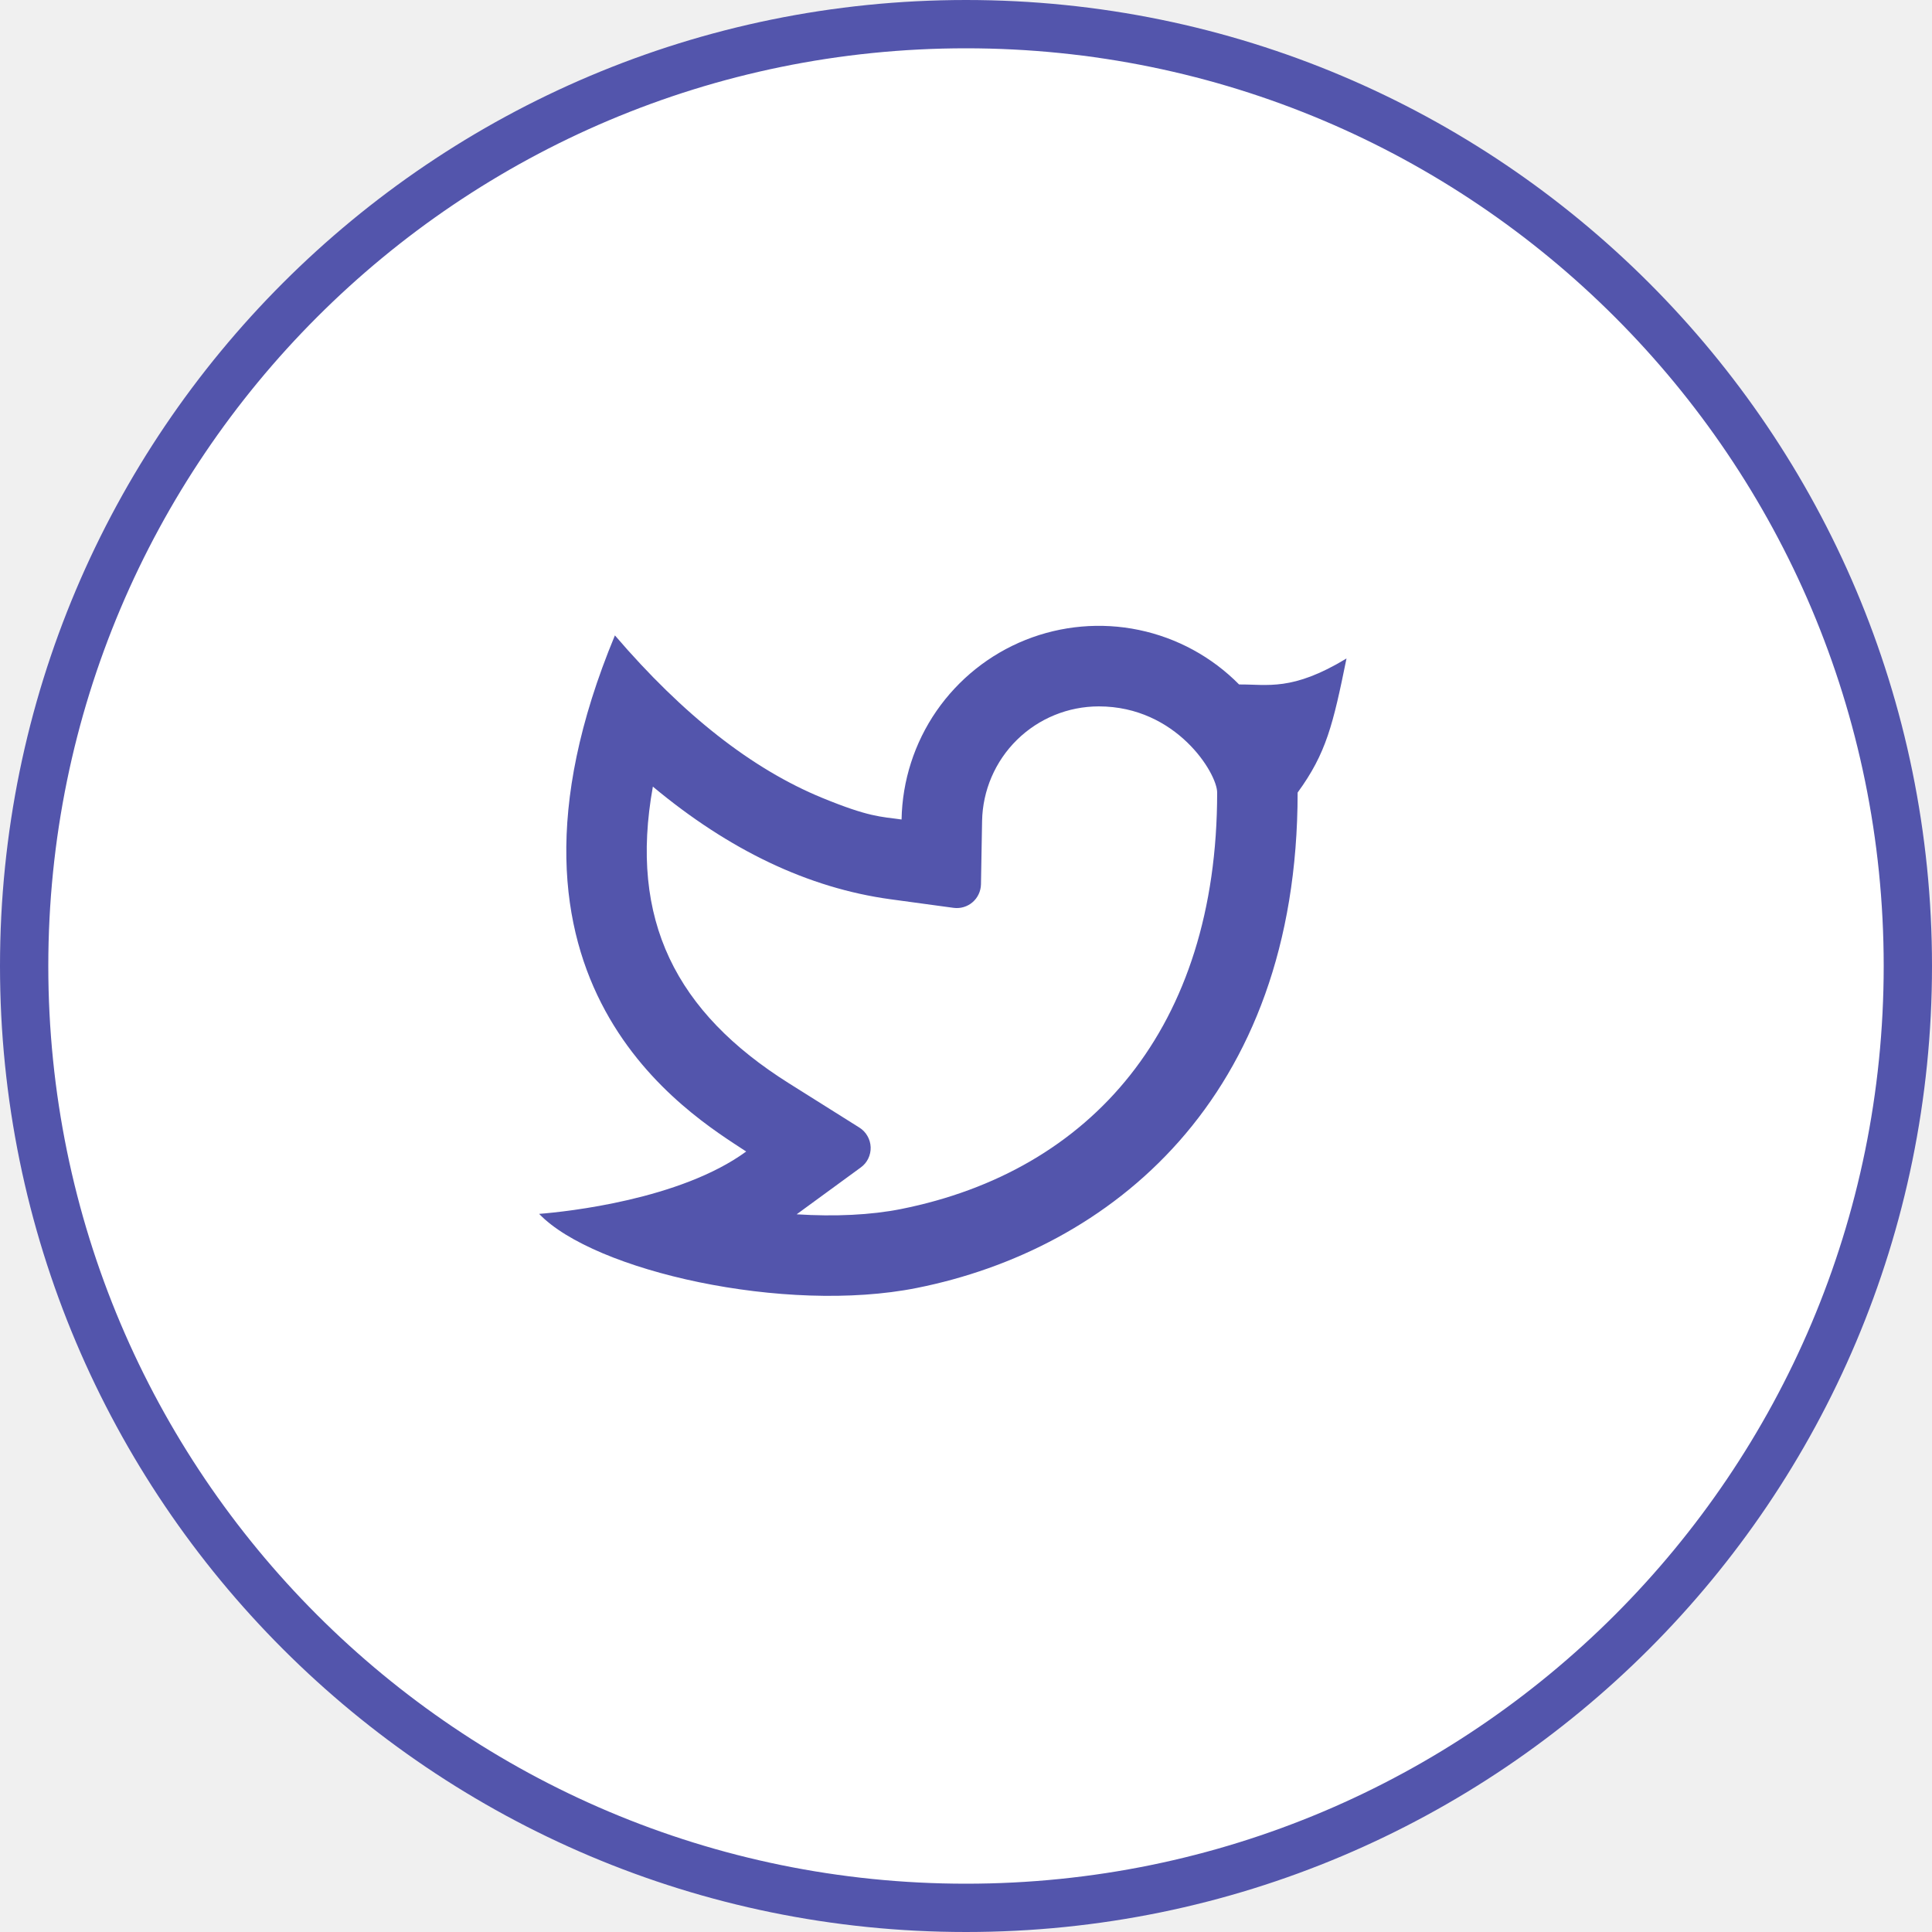
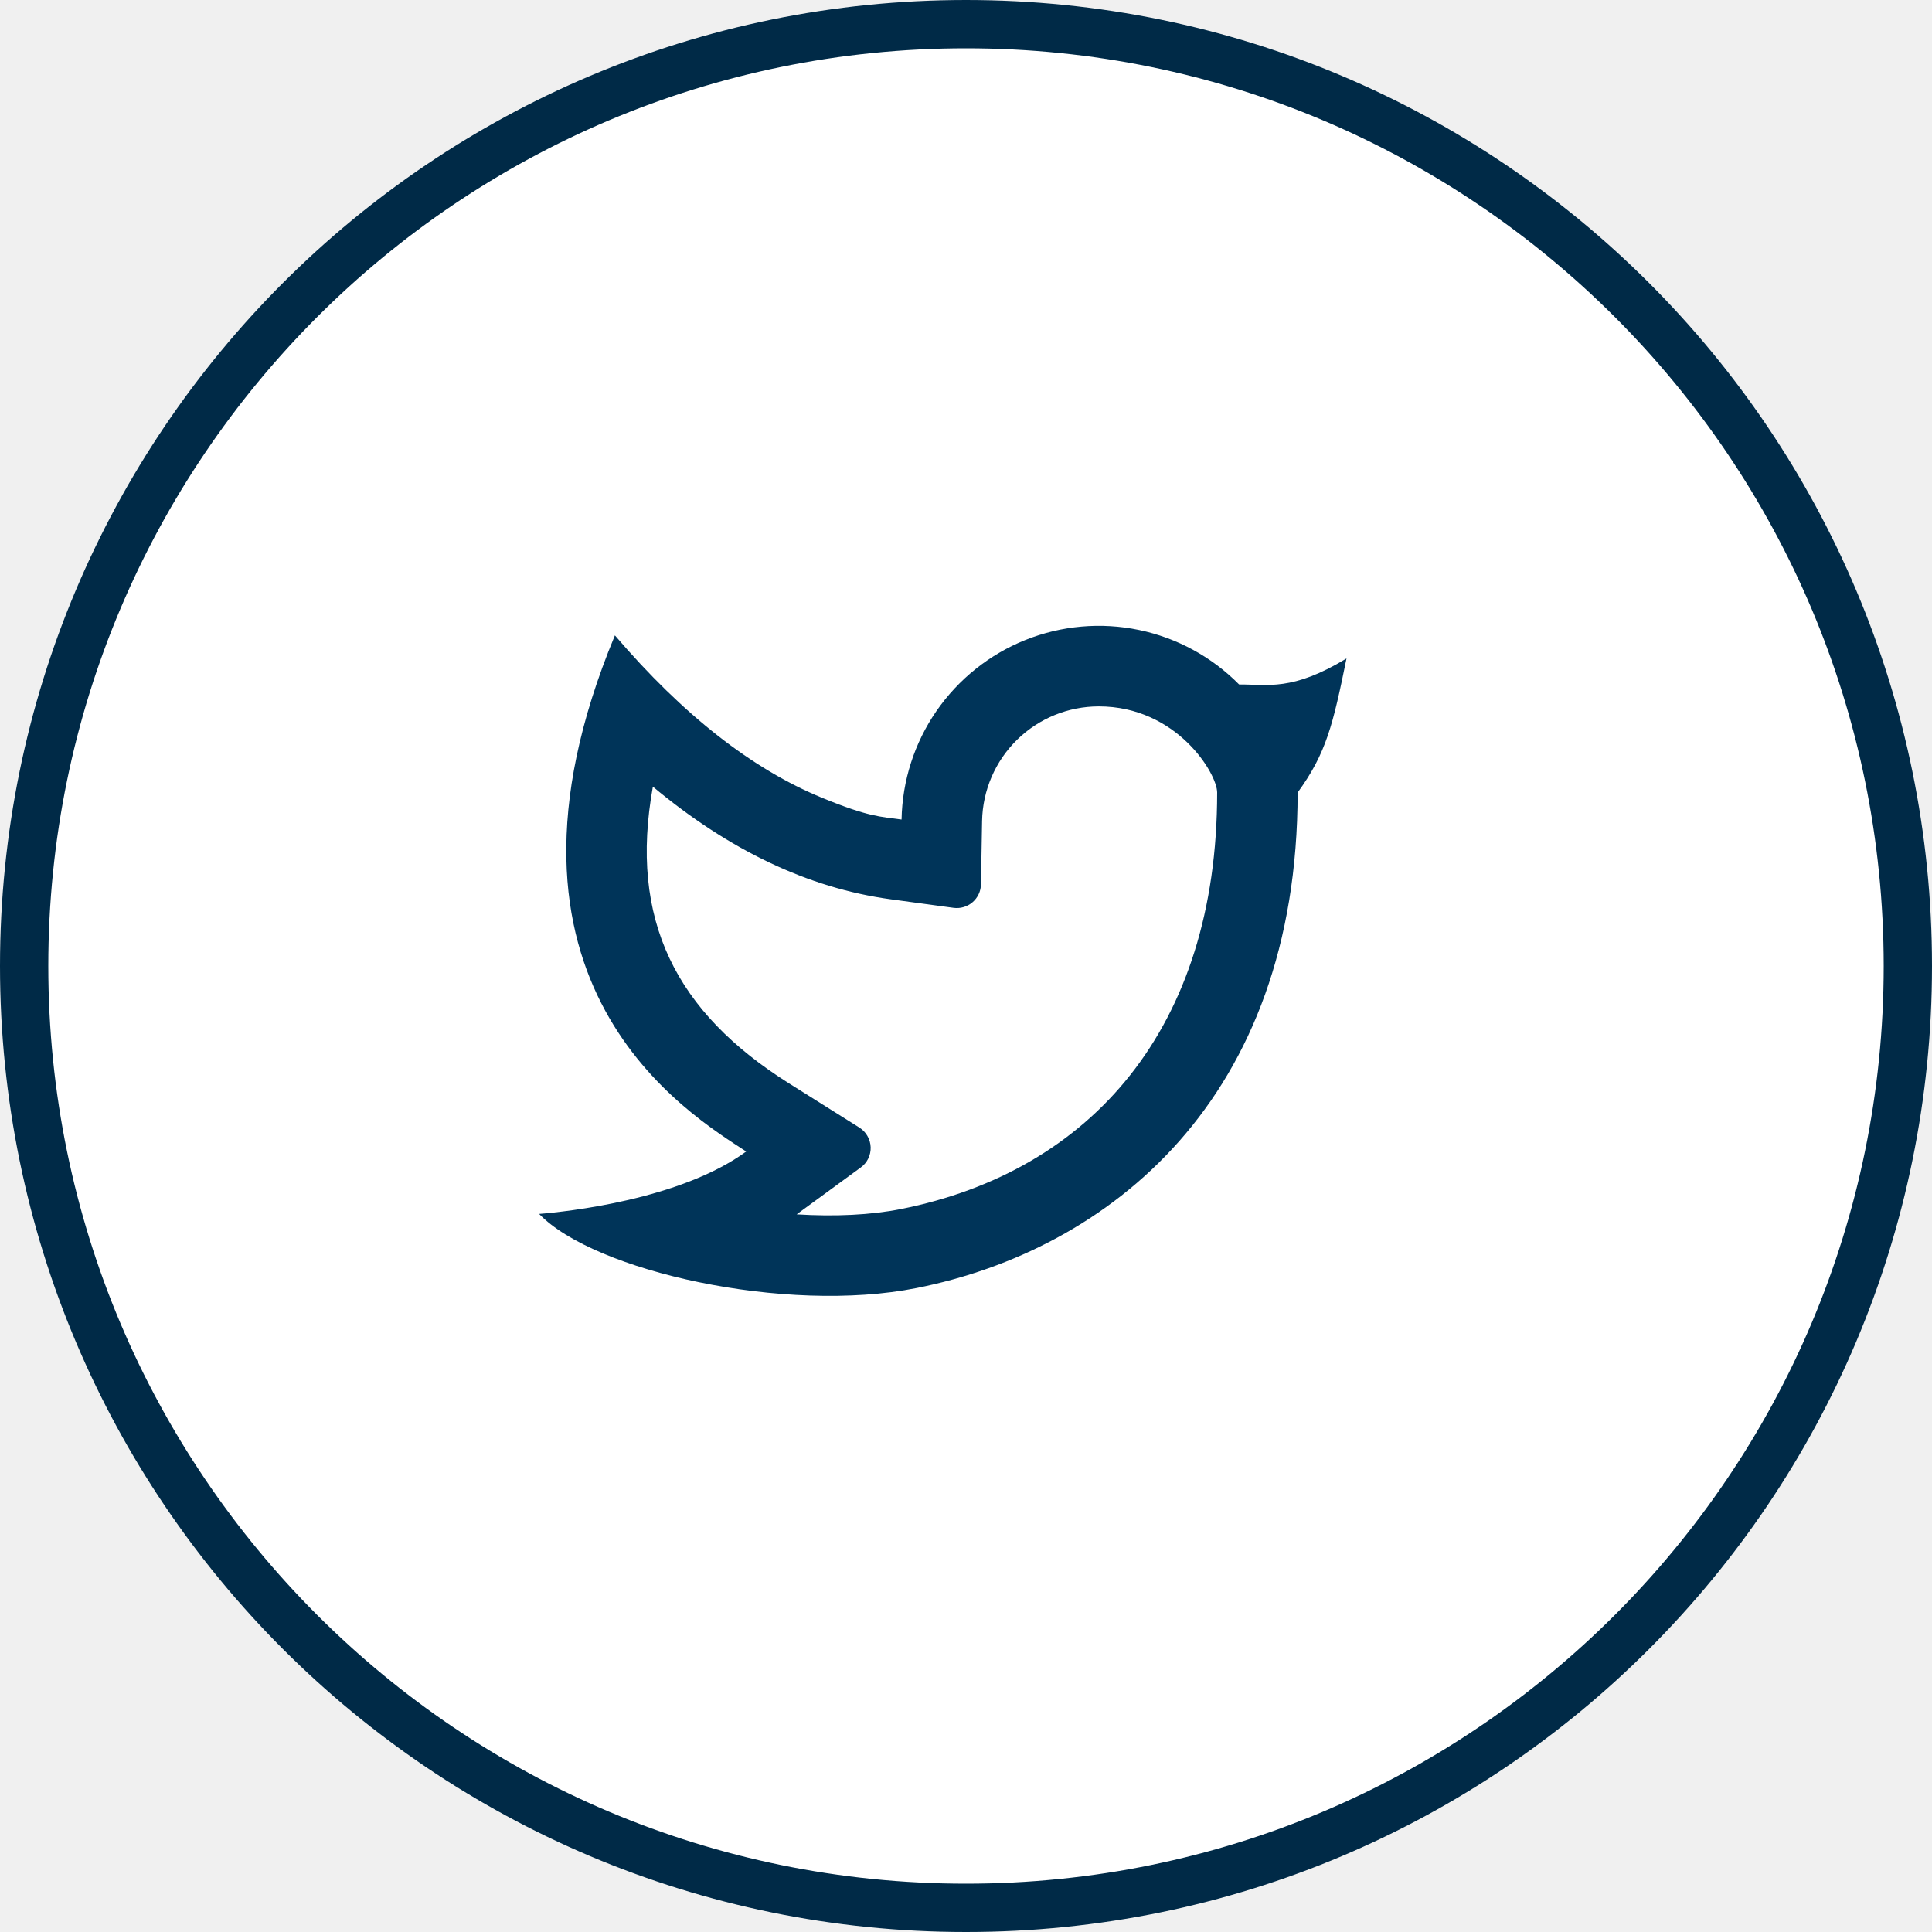
<svg xmlns="http://www.w3.org/2000/svg" width="40" height="40" viewBox="0 0 40 40" fill="none">
-   <circle cx="20" cy="20" r="19.5" fill="white" stroke="#5355AC" />
-   <g clip-path="url(#clip0_511_362)">
-     <path d="M22.75 14.625C22.116 14.625 21.508 14.873 21.056 15.317C20.604 15.761 20.345 16.364 20.333 16.997L20.31 18.31C20.308 18.38 20.292 18.45 20.262 18.513C20.232 18.577 20.189 18.634 20.135 18.68C20.082 18.726 20.019 18.76 19.951 18.78C19.884 18.8 19.813 18.805 19.743 18.796L18.442 18.619C16.73 18.386 15.09 17.597 13.517 16.286C13.019 19.045 13.992 20.956 16.336 22.43L17.792 23.345C17.861 23.388 17.919 23.448 17.959 23.519C18 23.59 18.023 23.669 18.026 23.751C18.029 23.833 18.011 23.914 17.976 23.987C17.94 24.061 17.887 24.124 17.82 24.172L16.494 25.141C17.283 25.191 18.032 25.156 18.654 25.032C22.585 24.247 25.2 21.289 25.2 16.409C25.2 16.011 24.356 14.625 22.75 14.625ZM18.666 16.966C18.681 16.163 18.932 15.382 19.388 14.721C19.845 14.06 20.486 13.548 21.232 13.249C21.978 12.951 22.795 12.879 23.582 13.043C24.368 13.207 25.089 13.599 25.654 14.171C26.246 14.166 26.75 14.316 27.878 13.633C27.599 15 27.461 15.593 26.866 16.409C26.866 22.777 22.952 25.874 18.98 26.666C16.257 27.21 12.297 26.317 11.162 25.132C11.74 25.087 14.09 24.835 15.449 23.841C14.3 23.083 9.725 20.391 12.731 13.155C14.142 14.802 15.573 15.924 17.023 16.519C17.988 16.915 18.225 16.906 18.667 16.967L18.666 16.966Z" fill="#5355AC" />
+   <circle cx="20" cy="20" r="19.5" fill="white" stroke="#002A47" />
+   <g clip-path="url(#clip0_652_996)">
+     <path d="M22.75 14.625C22.116 14.625 21.508 14.873 21.056 15.317C20.604 15.761 20.345 16.364 20.333 16.997L20.31 18.31C20.308 18.381 20.292 18.45 20.262 18.514C20.232 18.577 20.189 18.634 20.135 18.68C20.082 18.726 20.019 18.76 19.951 18.78C19.884 18.8 19.813 18.805 19.743 18.796L18.442 18.619C16.73 18.386 15.09 17.598 13.517 16.287C13.019 19.045 13.992 20.956 16.336 22.43L17.792 23.345C17.861 23.389 17.919 23.448 17.959 23.519C18 23.59 18.023 23.67 18.026 23.751C18.029 23.833 18.011 23.914 17.976 23.987C17.94 24.061 17.887 24.124 17.82 24.172L16.494 25.142C17.283 25.191 18.032 25.156 18.654 25.032C22.585 24.247 25.2 21.289 25.2 16.409C25.2 16.011 24.356 14.625 22.75 14.625ZM18.666 16.967C18.681 16.163 18.932 15.382 19.388 14.721C19.845 14.06 20.486 13.548 21.232 13.249C21.978 12.951 22.795 12.879 23.582 13.043C24.368 13.207 25.089 13.599 25.654 14.171C26.246 14.167 26.75 14.317 27.878 13.633C27.599 15 27.461 15.593 26.866 16.409C26.866 22.777 22.952 25.874 18.98 26.667C16.257 27.21 12.297 26.317 11.162 25.133C11.74 25.087 14.09 24.835 15.449 23.841C14.3 23.083 9.725 20.392 12.731 13.155C14.142 14.803 15.573 15.924 17.023 16.519C17.988 16.915 18.225 16.907 18.667 16.968L18.666 16.967Z" fill="#003459" />
  </g>
  <defs>
-     <clipPath id="clip0_511_362">
+     <clipPath id="clip0_652_996">
      <rect width="20" height="20" fill="white" transform="translate(10 10)" />
    </clipPath>
  </defs>
</svg>
